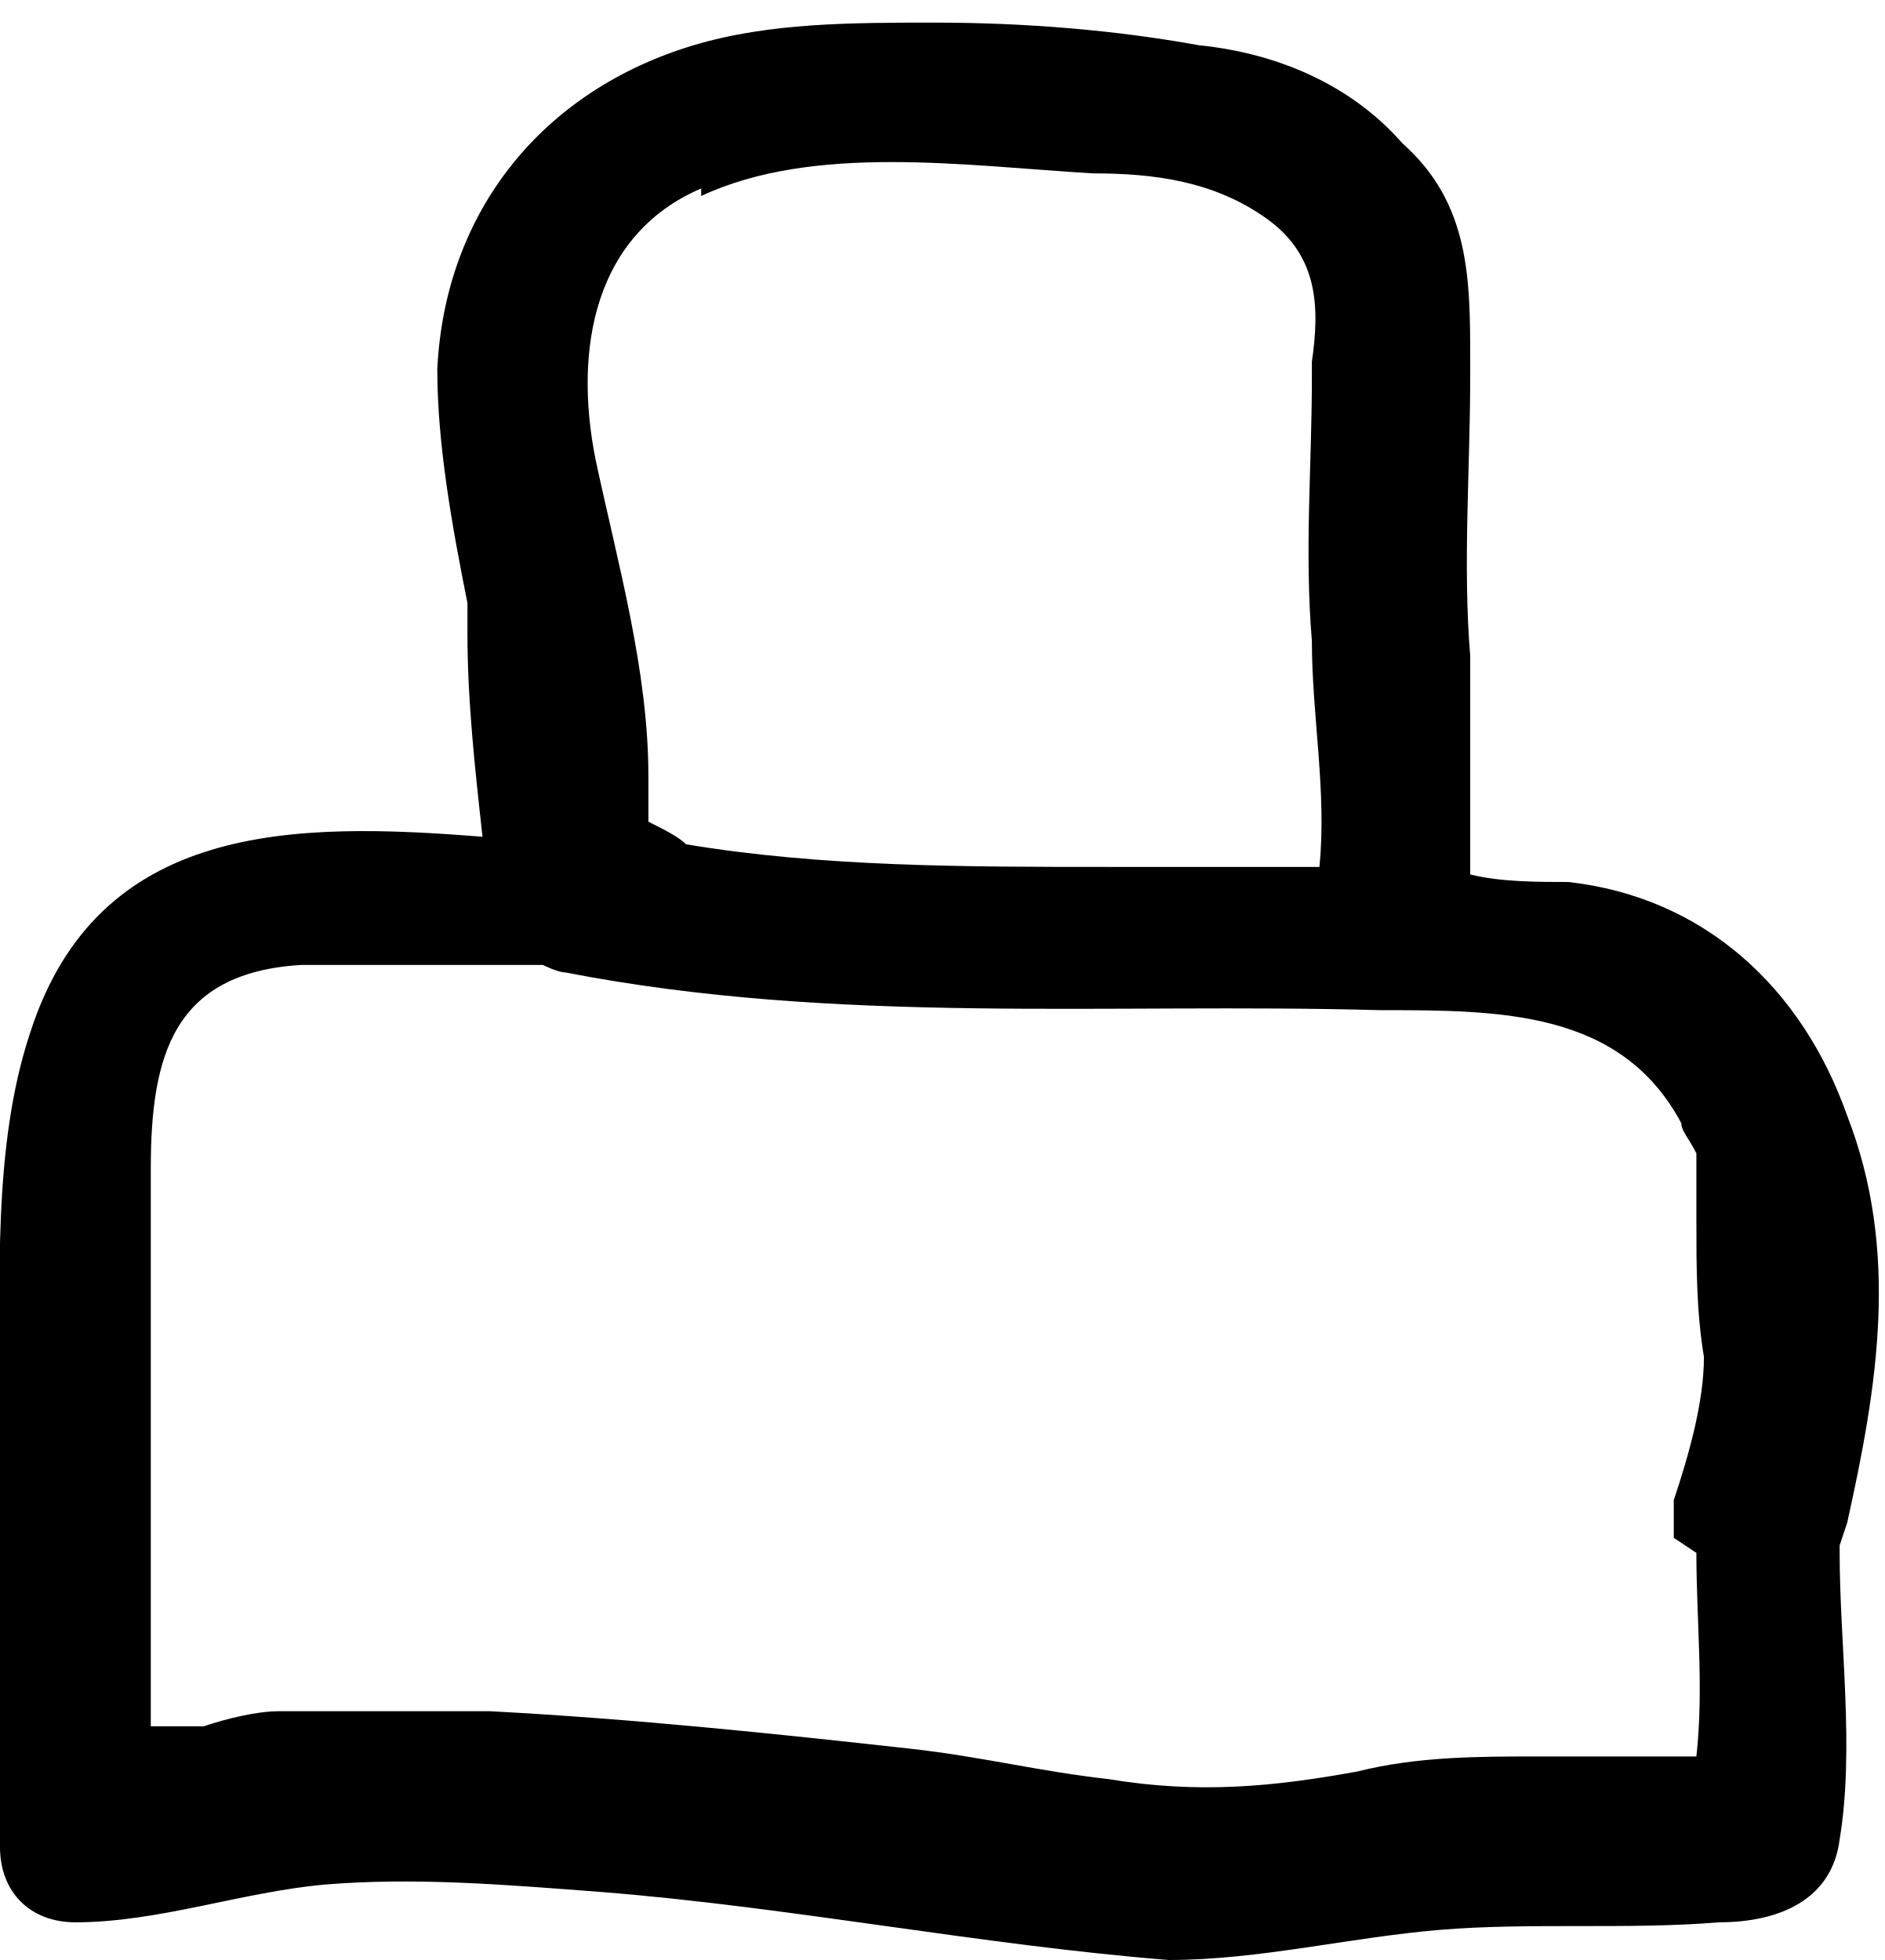
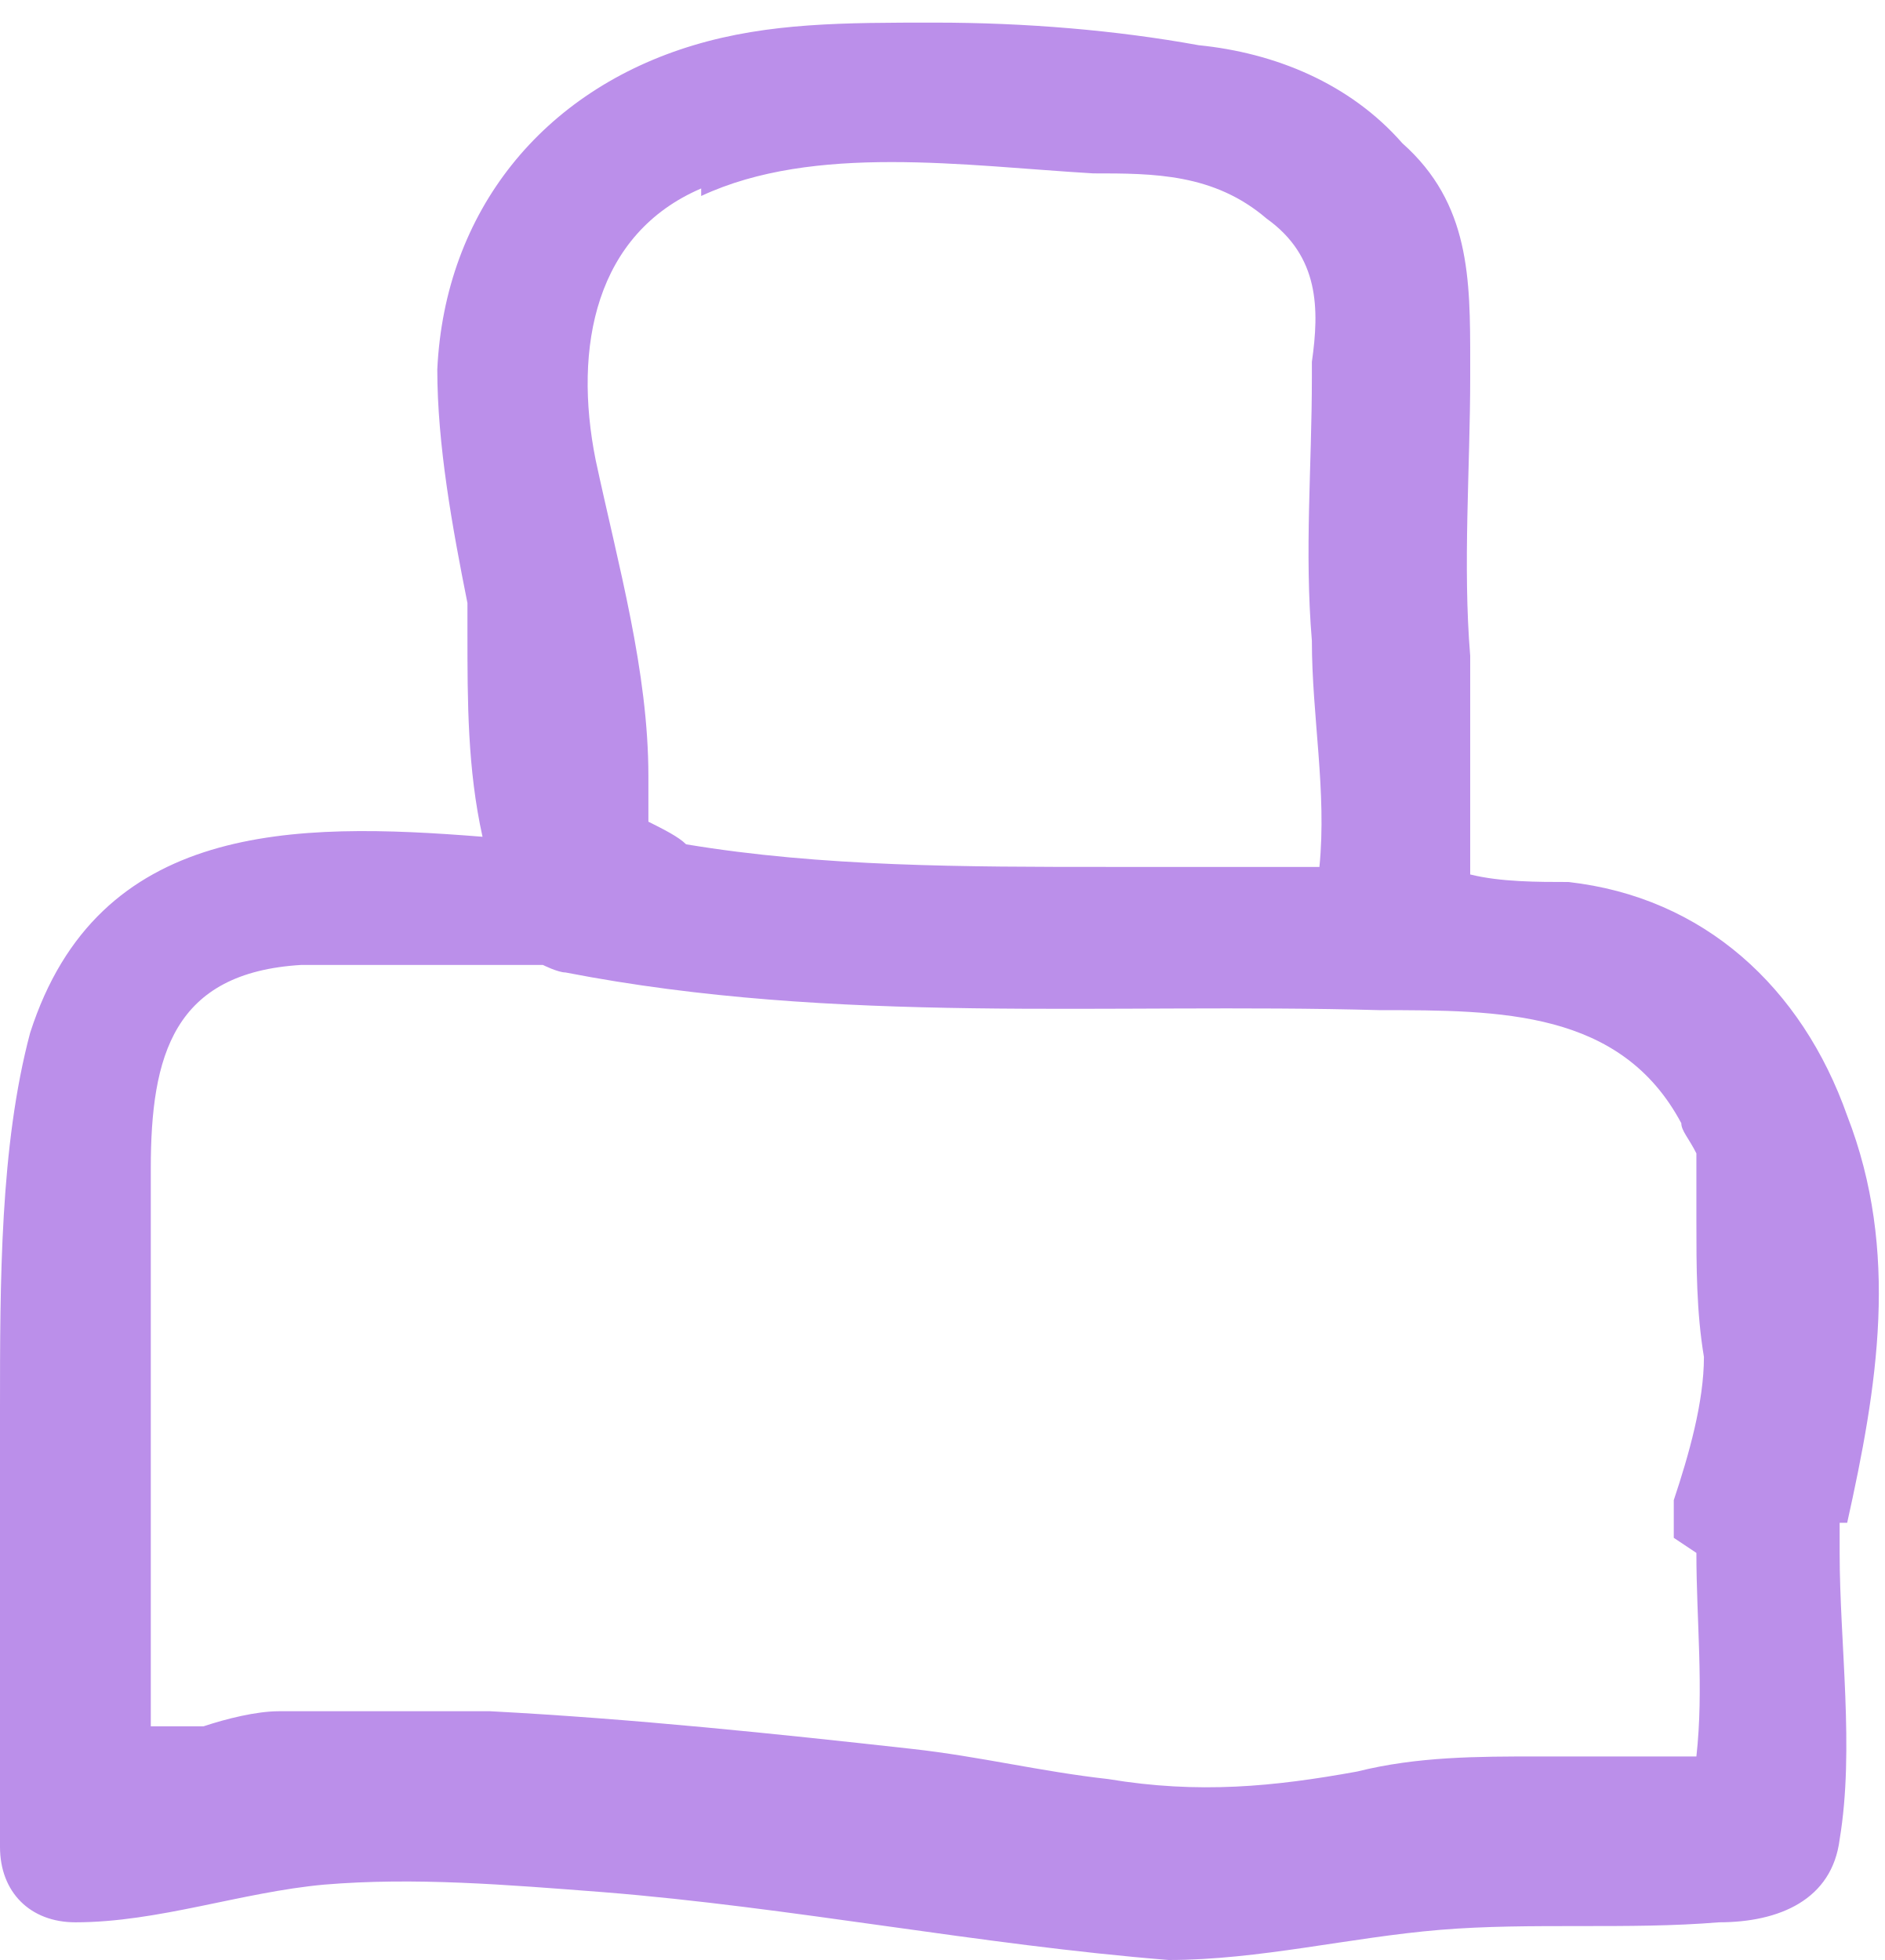
<svg xmlns="http://www.w3.org/2000/svg" id="Layer_1" version="1.1" viewBox="0 0 25 26">
-   <path d="M24.5,20.2c.4-1.8.7-3.6,0-5.4-.6-1.7-1.9-2.9-3.7-3.1-.4,0-.9,0-1.3-.1,0-1,0-1.9,0-2.9-.1-1.2,0-2.5,0-3.7,0,0,0-.1,0-.2,0-1.1,0-2.1-.9-2.9-.7-.8-1.7-1.2-2.7-1.3-1.1-.2-2.3-.3-3.5-.3-1.1,0-2.2,0-3.2.3-2,.6-3.3,2.2-3.4,4.3,0,1,.2,2.1.4,3.1,0,.1,0,.2,0,.4,0,.9.1,1.8.2,2.7-2.5-.2-5.1-.2-6,2.6-.5,1.5-.4,3.3-.4,5,0,1.9,0,3.8,0,5.8,0,.6.4,1,1,1,1.1,0,2.2-.4,3.3-.5,1.2-.1,2.4,0,3.7.1,2.5.2,5,.7,7.5.9,1.2,0,2.4-.3,3.6-.4,1.2-.1,2.5,0,3.7-.1.8,0,1.5-.3,1.6-1.1.2-1.2,0-2.6,0-3.8,0,0,0,0,0-.1ZM9.3,2.6c1.5-.7,3.5-.4,5.2-.3.8,0,1.6.1,2.3.6.7.5.7,1.2.6,1.9,0,0,0,.1,0,.2,0,1.2-.1,2.3,0,3.5,0,1,.2,2,.1,3-.9,0-1.9,0-2.8,0-1.9,0-3.8,0-5.6-.3-.1-.1-.3-.2-.5-.3,0,0,0,0,0,0,0-.2,0-.4,0-.6,0,0,0,0,0,0,0-1.4-.4-2.8-.7-4.2-.3-1.5,0-3,1.4-3.6ZM22.5,20.6c0,.9.1,1.8,0,2.7-.2,0-.4,0-.6,0-.5,0-1,0-1.5,0-.8,0-1.6,0-2.4.2-1.1.2-2.1.3-3.3.1-.9-.1-1.7-.3-2.6-.4-1.8-.2-3.7-.4-5.6-.5-.9,0-1.9,0-2.8,0-.3,0-.7.1-1,.2-.2,0-.5,0-.7,0,0-2.5,0-4.9,0-7.4,0-1.5.3-2.6,2-2.7,1.1,0,2.1,0,3.2,0,0,0,.2.1.3.1,3.6.7,7.2.4,10.8.5,1.6,0,3.2,0,4,1.5,0,.1.1.2.2.4,0,.3,0,.7,0,.9,0,.6,0,1.2.1,1.8,0,.6-.2,1.3-.4,1.9,0,.2,0,.4,0,.5Z" />
+   <defs>
+     <style>
+       .st0 {
+         fill: #bb8fea;
+       }
+     </style>
+   </defs>
+   <path class="st0" d="M24.5,20.2c.4-1.8.7-3.6,0-5.4-.6-1.7-1.9-2.9-3.7-3.1-.4,0-.9,0-1.3-.1v-2.9c-.1-1.2,0-2.5,0-3.7v-.2c0-1.1,0-2.1-.9-2.9-.7-.8-1.7-1.2-2.7-1.3-1.1-.2-2.3-.3-3.5-.3s-2.2,0-3.2.3c-2,.6-3.3,2.2-3.4,4.3,0,1,.2,2.1.4,3.1v.4c0,.9,0,1.8.2,2.7-2.5-.2-5.1-.2-6,2.6C0,15.2,0,17,0,18.7v5.8C0,25.1.4,25.5,1,25.5c1.1,0,2.2-.4,3.3-.5,1.2-.1,2.4,0,3.7.1,2.5.2,5,.7,7.5.9,1.2,0,2.4-.3,3.6-.4,1.2-.1,2.5,0,3.7-.1.8,0,1.5-.3,1.6-1.1.2-1.2,0-2.6,0-3.8h0c0-.1,0-.4,0-.4ZM9.3,2.6c1.5-.7,3.5-.4,5.2-.3.8,0,1.6,0,2.3.6.7.5.7,1.2.6,1.9v.2c0,1.2-.1,2.3,0,3.5,0,1,.2,2,.1,3h-2.8c-1.9,0-3.8,0-5.6-.3-.1-.1-.3-.2-.5-.3h0v-.6h0c0-1.4-.4-2.8-.7-4.2-.3-1.5,0-3,1.4-3.6h0ZM22.5,20.6c0,.9.1,1.8,0,2.7h-2.1c-.8,0-1.6,0-2.4.2-1.1.2-2.1.3-3.3.1-.9-.1-1.7-.3-2.6-.4-1.8-.2-3.7-.4-5.6-.5h-2.8c-.3,0-.7.1-1,.2h-.7v-7.4c0-1.5.3-2.6,2-2.7h3.2s.2.1.3.1c3.6.7,7.2.4,10.8.5,1.6,0,3.2,0,4,1.5,0,.1.1.2.2.4v.9c0,.6,0,1.2.1,1.8,0,.6-.2,1.3-.4,1.9v.5l.3.2Z" />
</svg>
